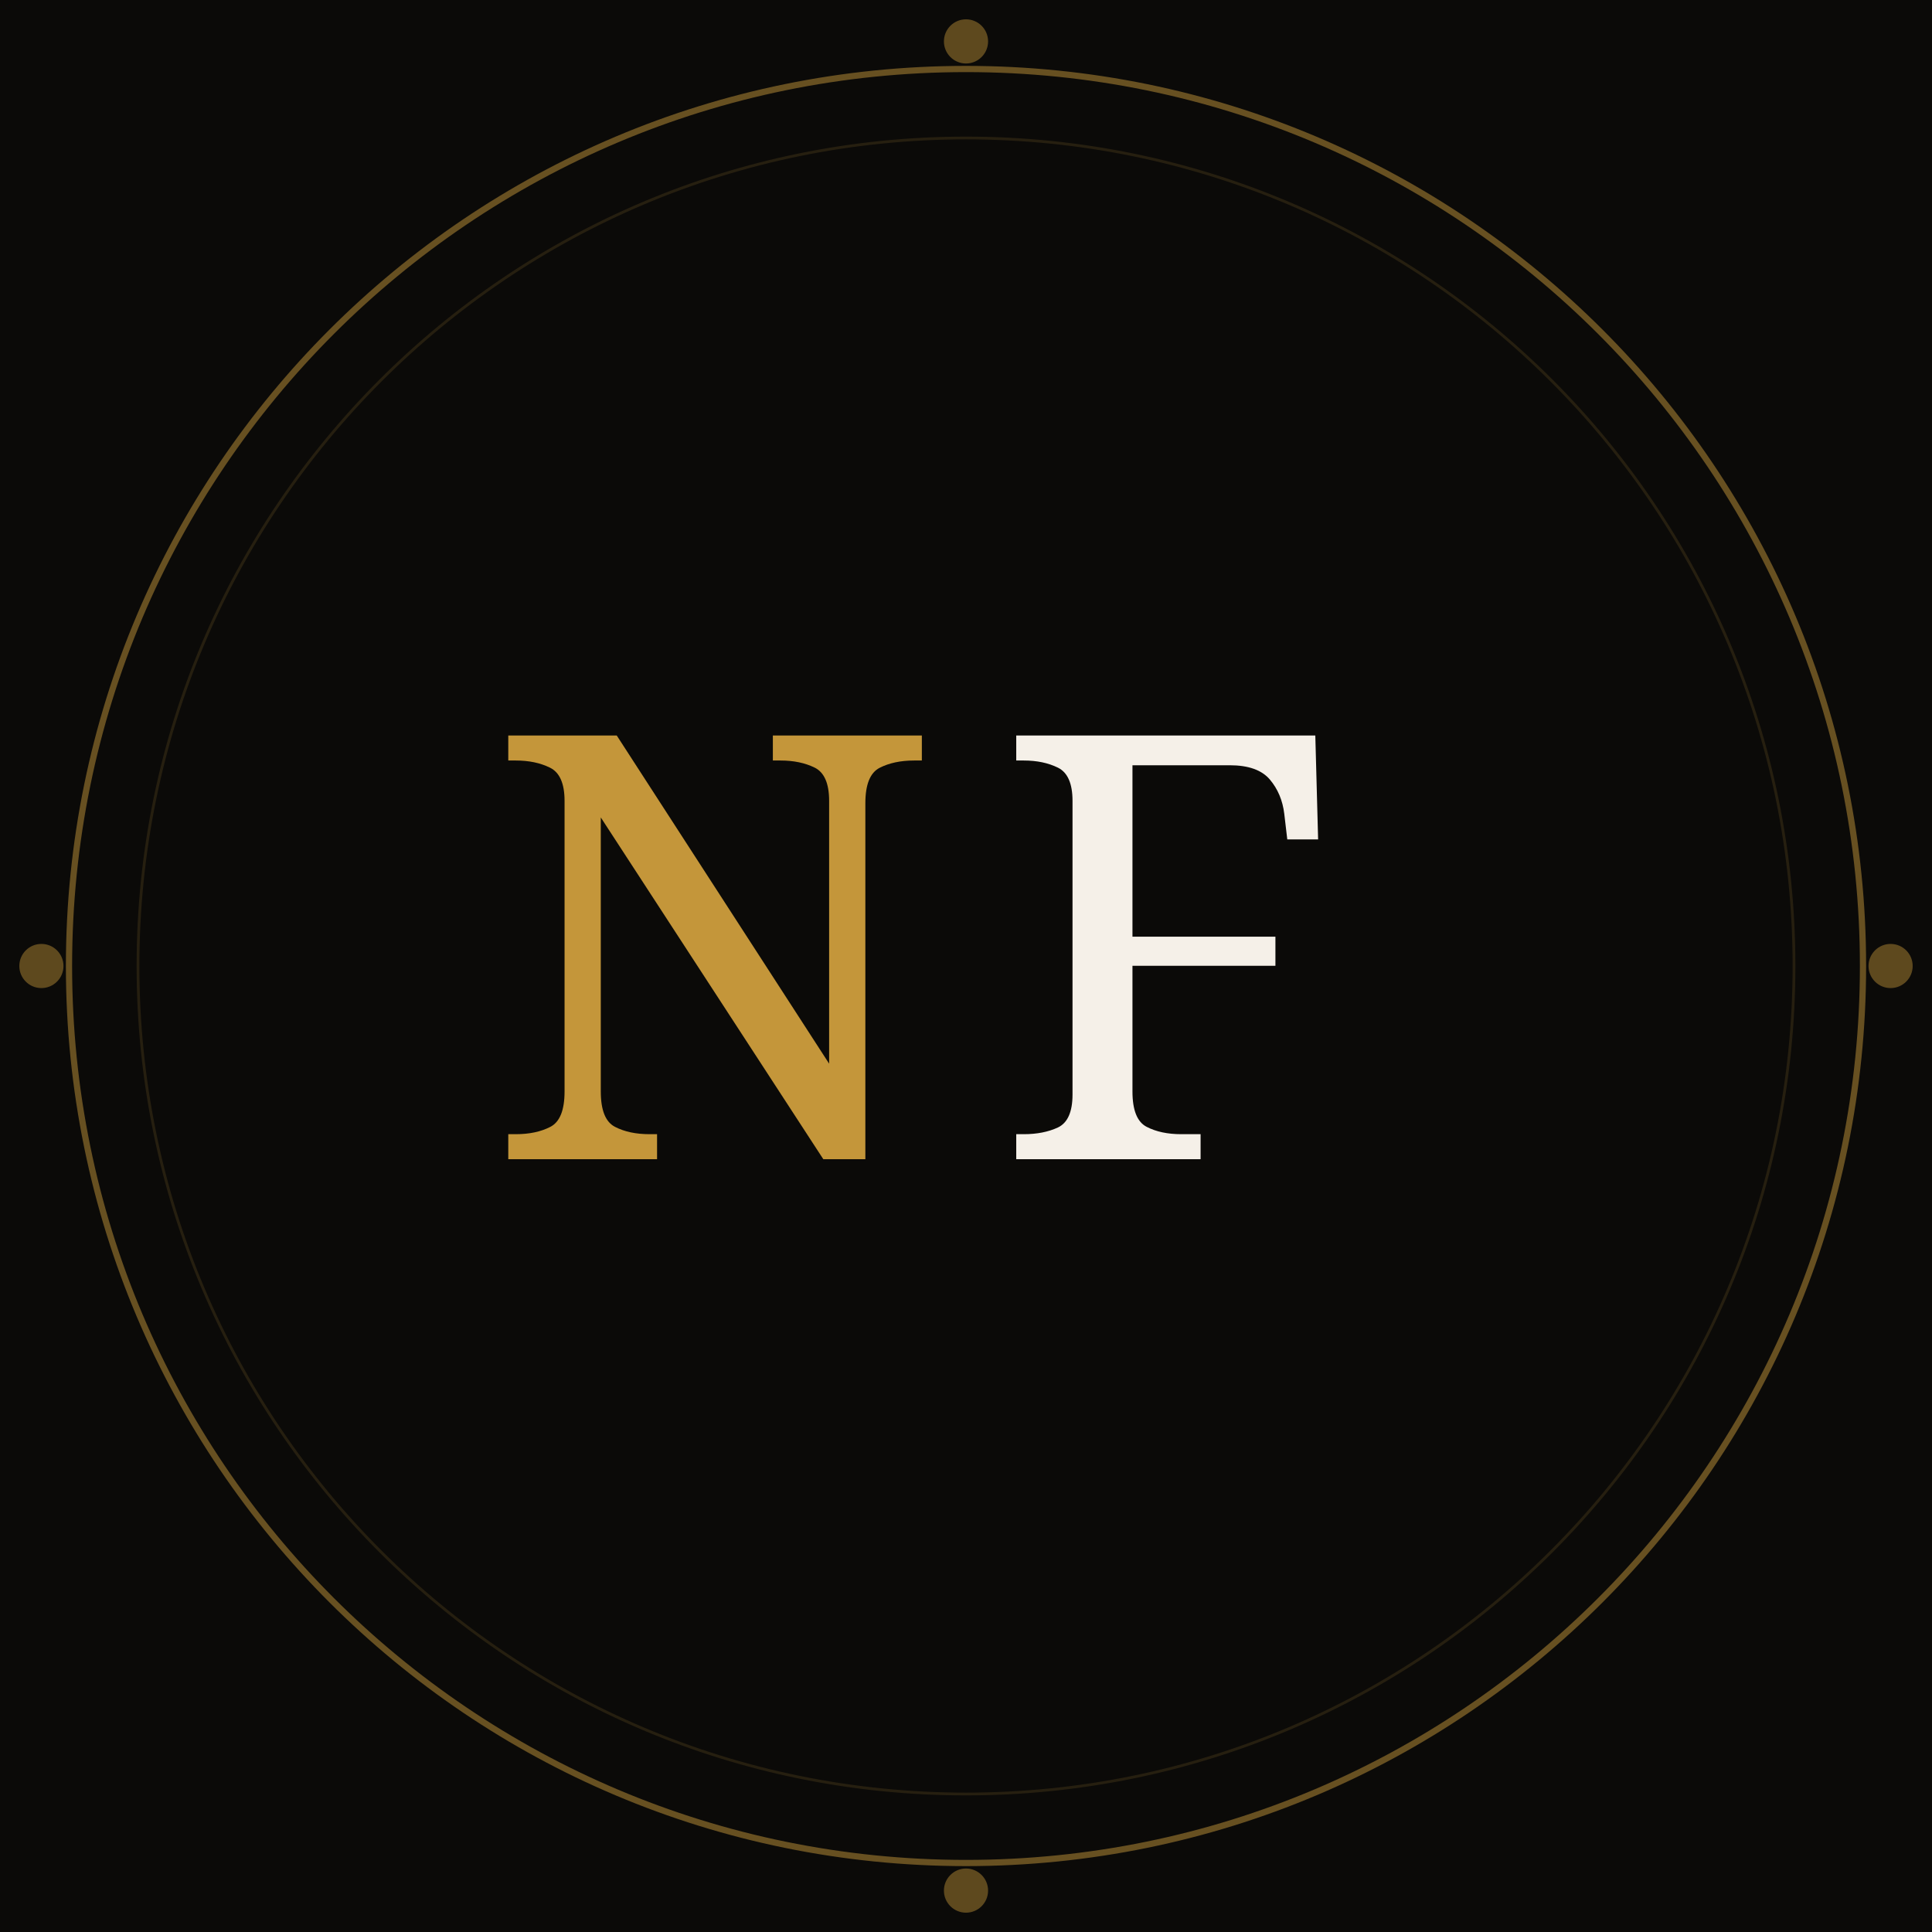
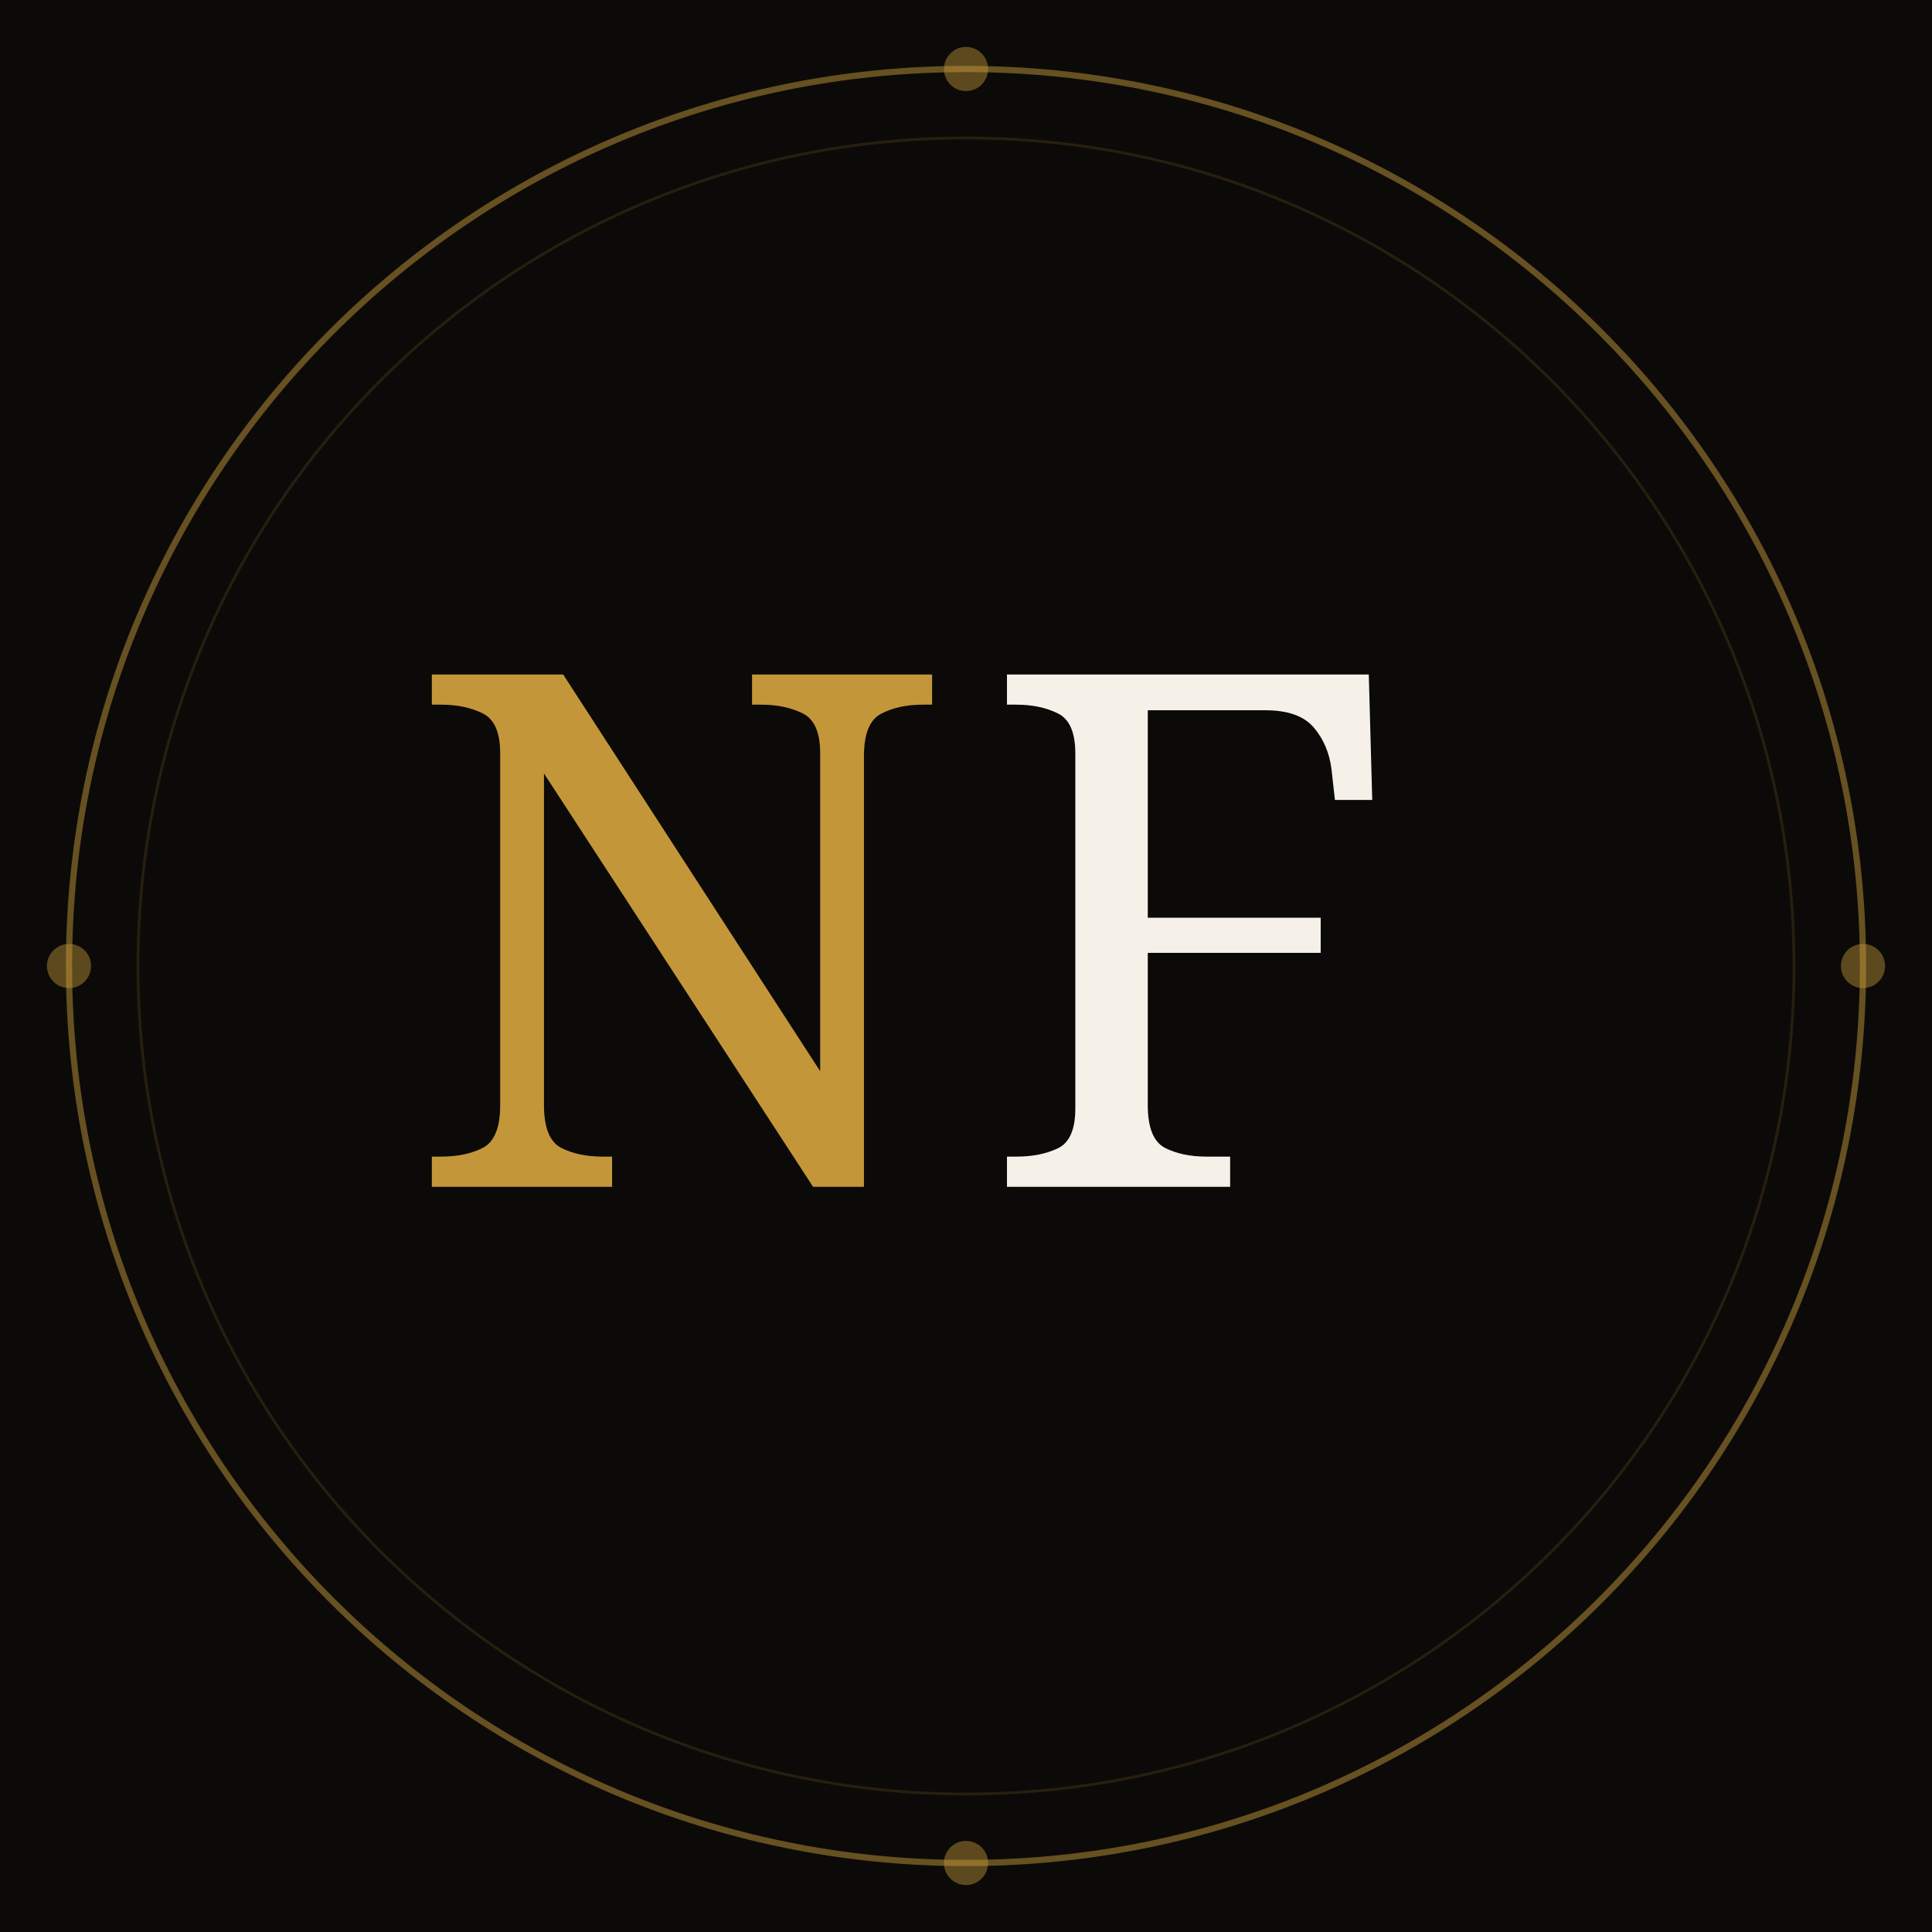
<svg xmlns="http://www.w3.org/2000/svg" width="140" height="140" viewBox="0 0 140 140" fill="none">
  <rect width="140" height="140" fill="#0B0A08" />
  <circle cx="70" cy="70" r="65" stroke="#C4963A" stroke-width="0.45" opacity="0.5" />
  <circle cx="70" cy="70" r="60" stroke="#C4963A" stroke-width="0.2" opacity="0.15" />
-   <circle cx="70" cy="3" r="1.6" fill="#C4963A" opacity="0.45" />
-   <circle cx="70" cy="137" r="1.6" fill="#C4963A" opacity="0.45" />
-   <circle cx="3" cy="70" r="1.6" fill="#C4963A" opacity="0.45" />
-   <circle cx="137" cy="70" r="1.6" fill="#C4963A" opacity="0.45" />
-   <text text-anchor="end" x="68" y="84" font-family="Cormorant Garant, Georgia, serif" font-size="43" font-weight="400" fill="#C4963A" dominant-baseline="auto">N</text>
-   <text text-anchor="start" x="72" y="84" font-family="Cormorant Garant, Georgia, serif" font-size="43" font-weight="400" fill="#F5F0E8" dominant-baseline="auto">F</text>
+   <circle cx="70" cy="5" r="1.6" fill="#C4963A" opacity="0.45" />
+   <circle cx="70" cy="135" r="1.6" fill="#C4963A" opacity="0.45" />
+   <circle cx="5" cy="70" r="1.6" fill="#C4963A" opacity="0.45" />
+   <circle cx="135" cy="70" r="1.6" fill="#C4963A" opacity="0.45" />
+   <text text-anchor="end" x="69" y="86" font-family="Cormorant Garant, Georgia, serif" font-size="52" font-weight="400" fill="#C4963A" dominant-baseline="auto">N</text>
+   <text text-anchor="start" x="71" y="86" font-family="Cormorant Garant, Georgia, serif" font-size="52" font-weight="400" fill="#F5F0E8" dominant-baseline="auto">F</text>
</svg>
